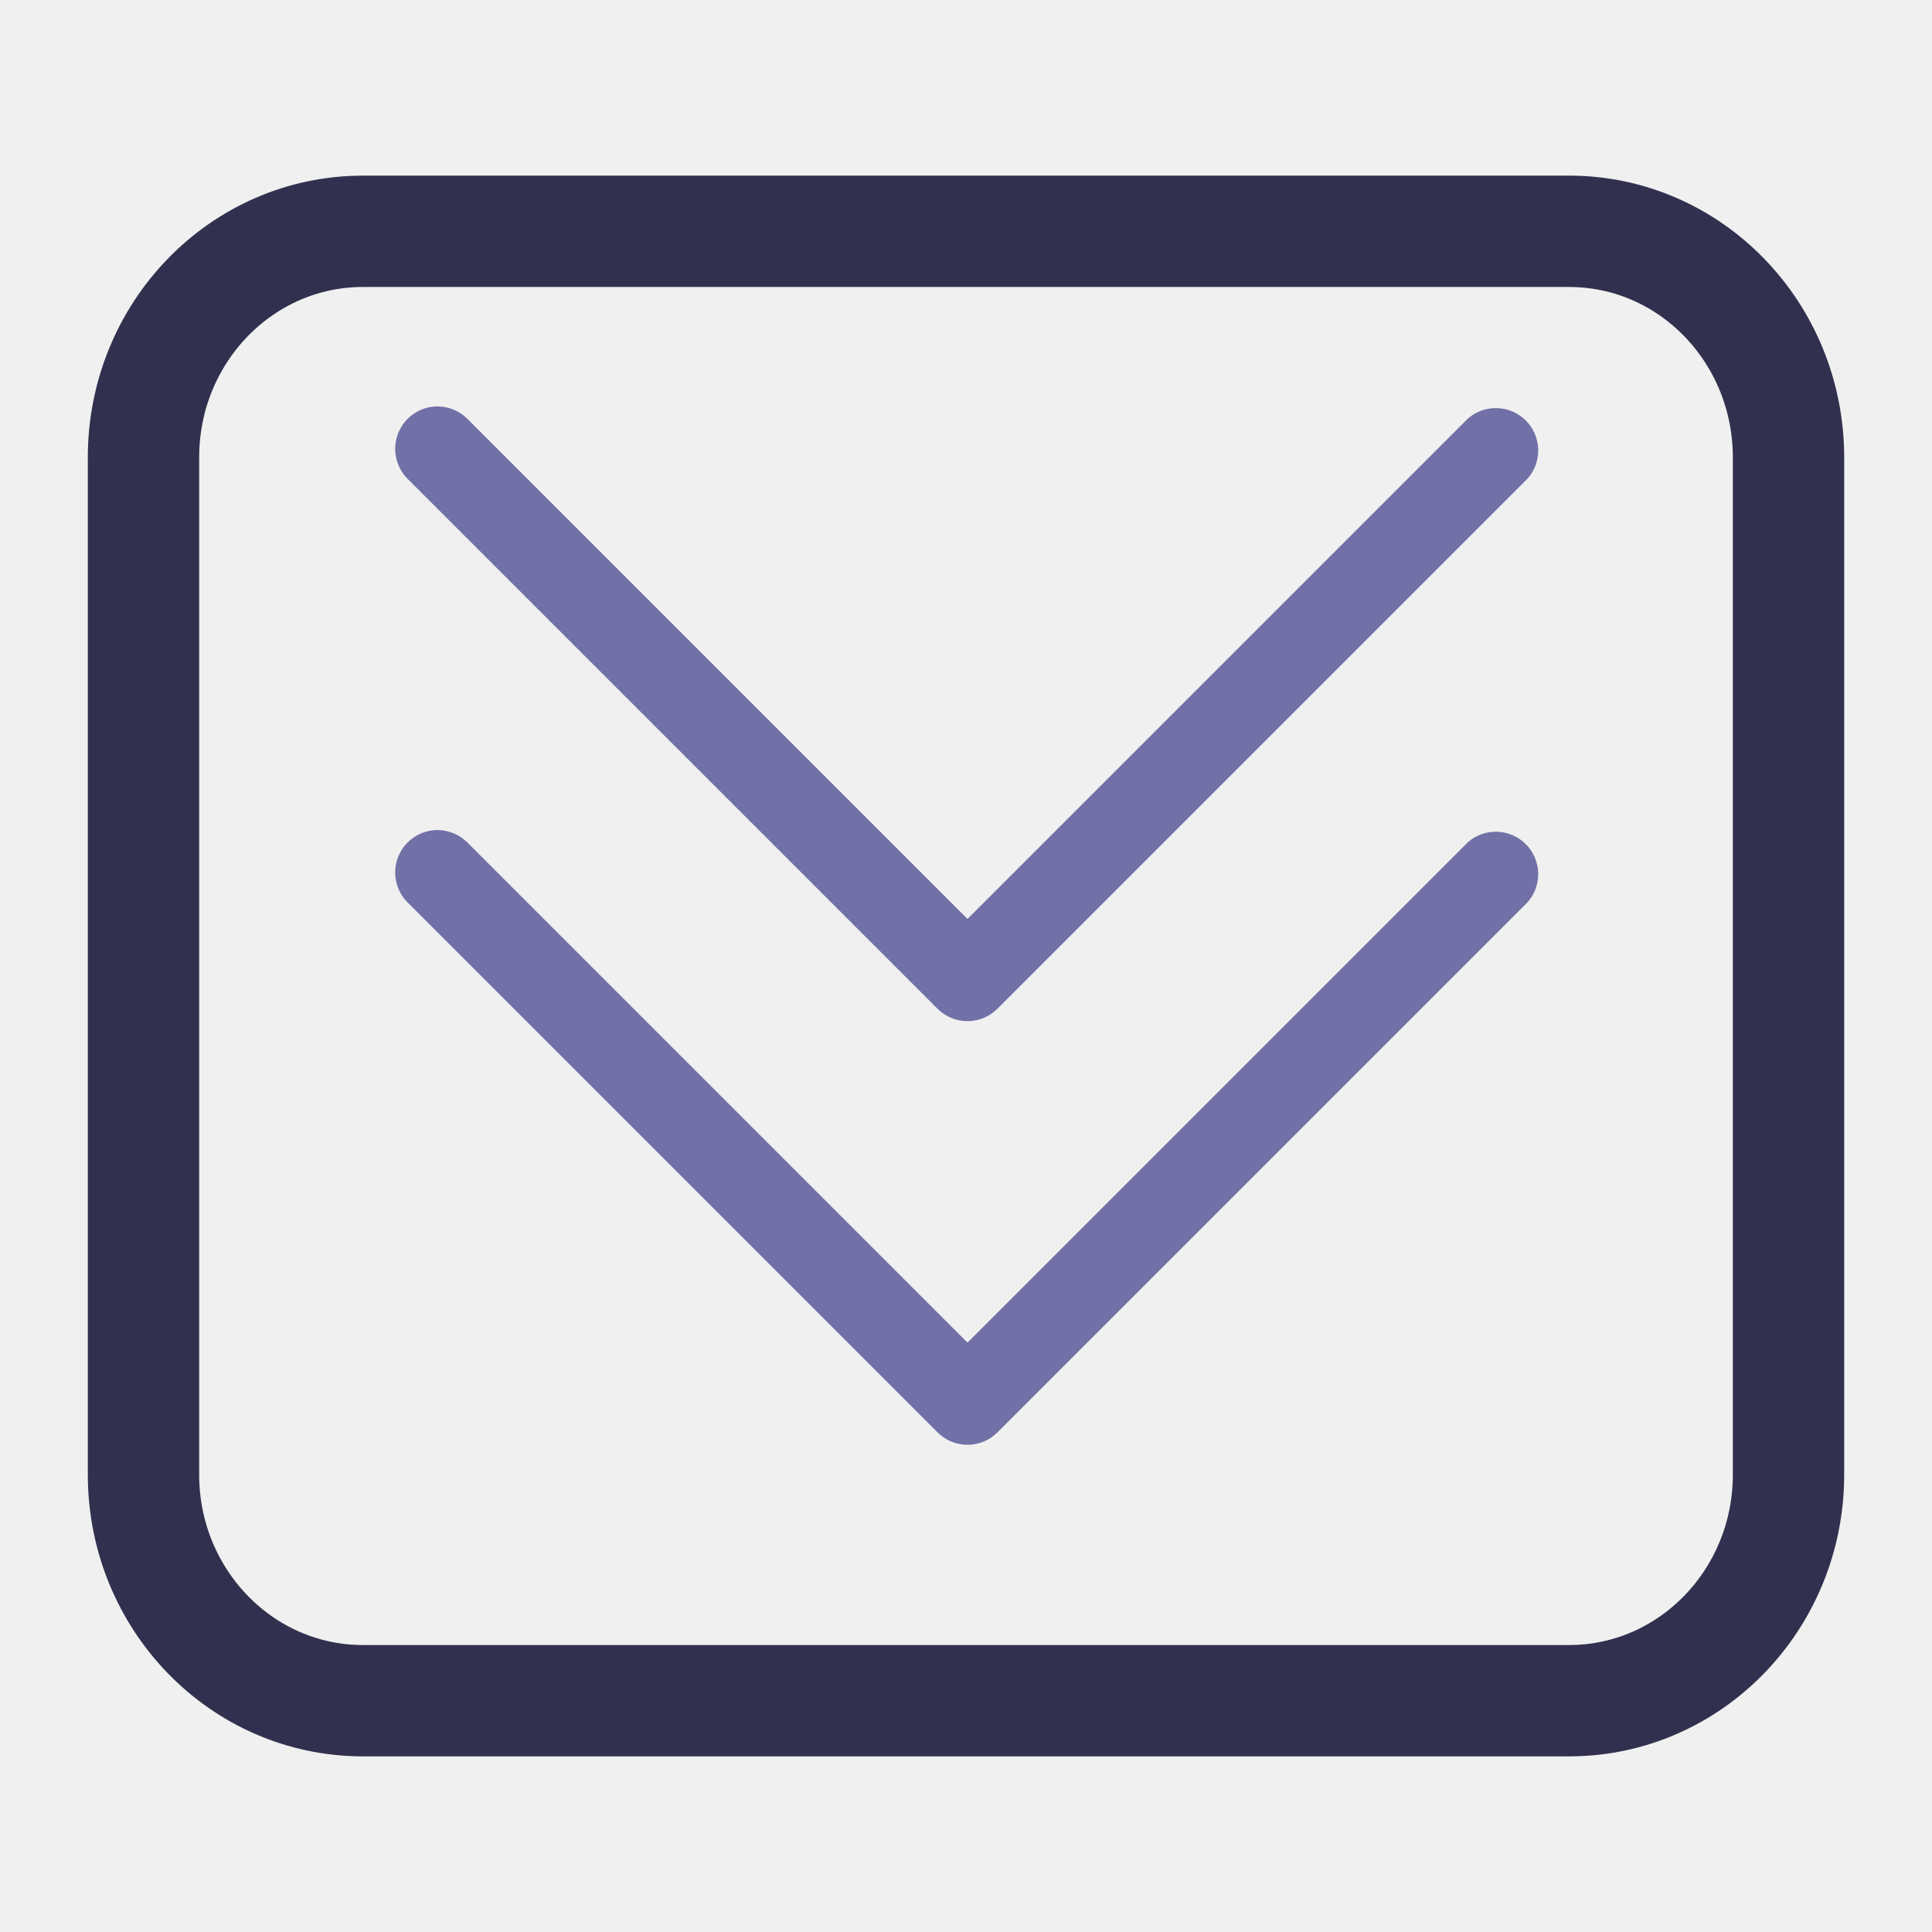
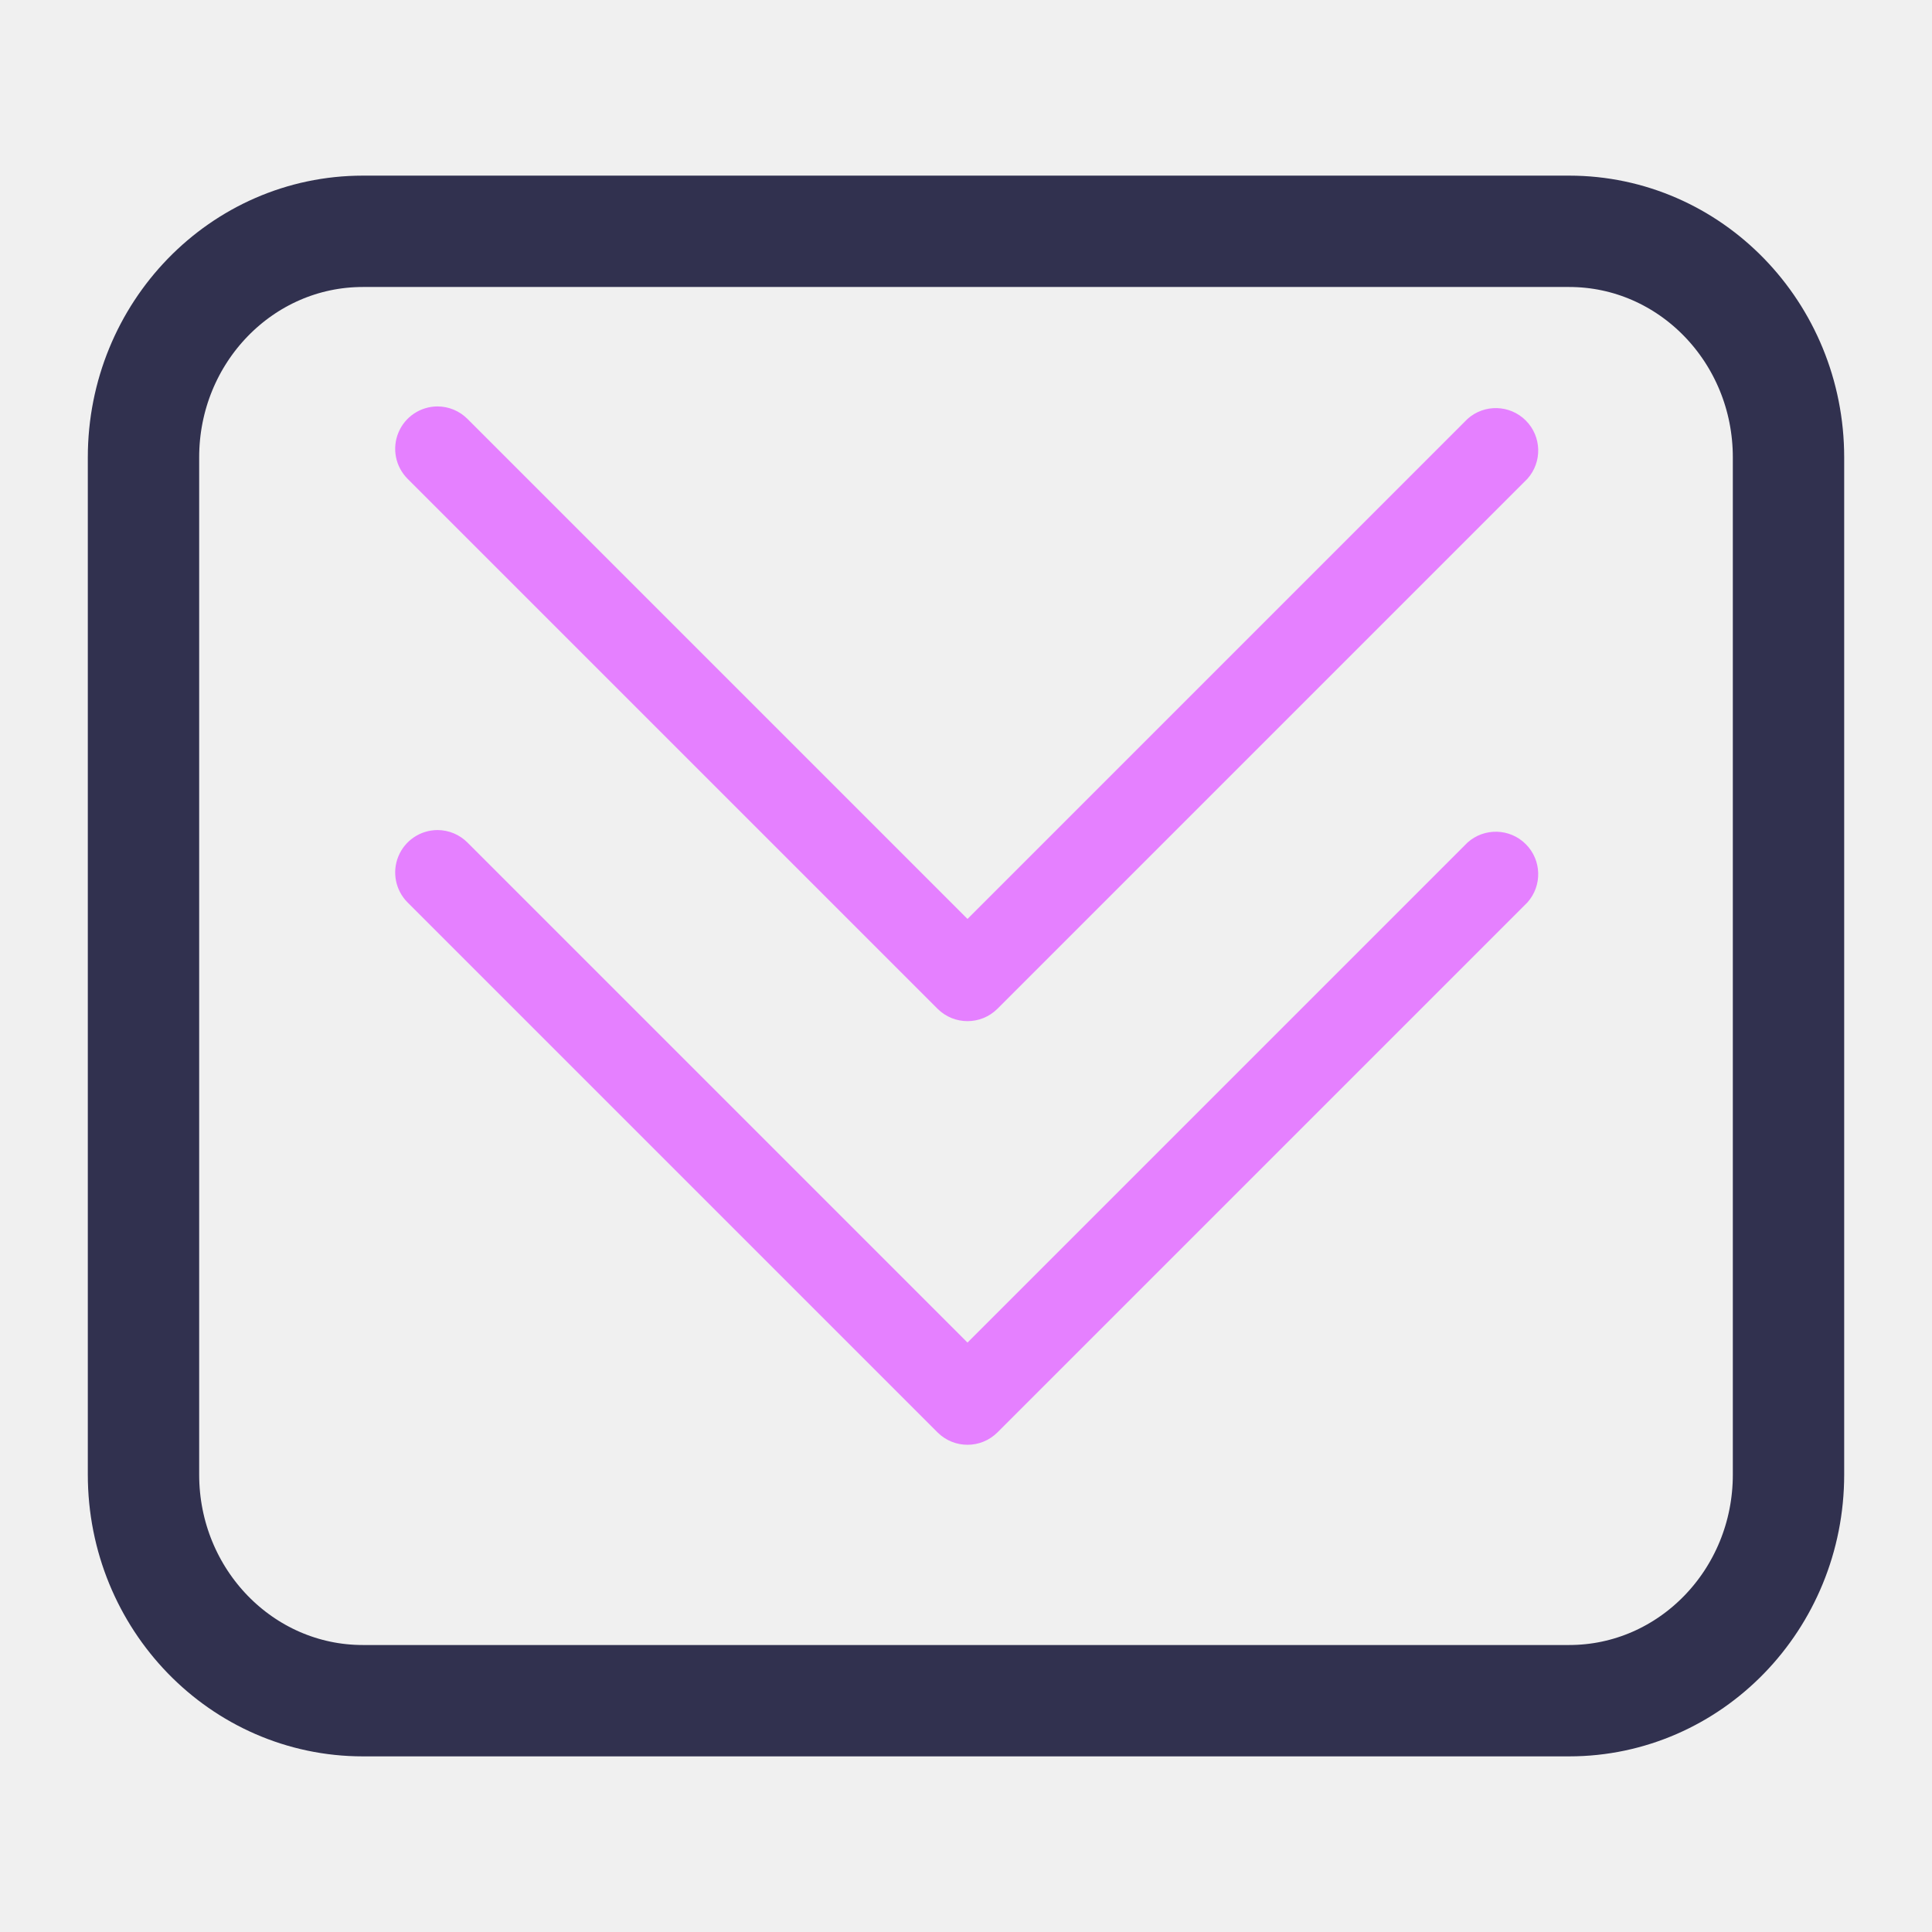
<svg xmlns="http://www.w3.org/2000/svg" id="svg4306" width="22" height="22" version="1.1" style="enable-background:new">
  <defs id="defs26" />
  <style type="text/css" id="current-color-scheme" />
  <g id="g987" transform="translate(0,22)" />
  <g id="inactive-center" transform="translate(0,22)">
    <rect style="opacity:0.001;fill:#000000;fill-opacity:1;fill-rule:nonzero;stroke:none;stroke-width:2;stroke-linecap:round;stroke-linejoin:round;stroke-miterlimit:4;stroke-dasharray:none;stroke-opacity:1" y="-22" x="-22" height="22" width="22" id="rect4266-8" transform="scale(-1)" />
    <rect width="18.732" height="16.732" rx="2.498" ry="2.574" x="1.634" y="2.634" id="rect3000-9" style="color:#000000;display:inline;overflow:visible;visibility:visible;fill:none;fill-opacity:0.01;stroke:#000000;stroke-width:1.268;stroke-opacity:1;marker:none;enable-background:accumulate" />
    <path d="m 4.982,4.628 a 0.483,0.483 0 0 1 0.341,0.142 l 5.694,5.694 5.694,-5.694 a 0.483,0.483 0 0 1 0.682,0.682 L 11.359,11.487 a 0.483,0.483 0 0 1 -0.682,0 L 4.641,5.452 a 0.483,0.483 0 0 1 0.341,-0.824 z" id="path4-562-6" style="fill:#7171a7;fill-opacity:1;stroke-width:0.161;enable-background:new;opacity:0.6" />
    <path d="m 4.982,9.452 a 0.483,0.483 0 0 1 0.341,0.142 l 5.694,5.694 5.694,-5.694 a 0.483,0.483 0 0 1 0.682,0.682 l -6.035,6.035 a 0.483,0.483 0 0 1 -0.682,0 L 4.641,10.276 A 0.483,0.483 0 0 1 4.982,9.452 Z" id="path4-562-7" style="fill:#7171a7;fill-opacity:1;stroke-width:0.161;enable-background:new;opacity:0.6" />
  </g>
  <g id="hover-center" transform="translate(22)">
    <rect style="opacity:0.001;fill:#000000;fill-opacity:1;fill-rule:nonzero;stroke:none;stroke-width:2;stroke-linecap:round;stroke-linejoin:round;stroke-miterlimit:4;stroke-dasharray:none;stroke-opacity:1" y="-22" x="-22" height="22" width="22" id="rect4266-8-6" transform="scale(-1)" />
    <rect width="18.732" height="16.732" rx="2.498" ry="2.574" x="1.634" y="2.634" id="rect3000-9-7" style="color:#000000;display:inline;overflow:visible;visibility:visible;fill:#9191bb;fill-opacity:1;stroke:#313150;stroke-width:1.268;stroke-opacity:1;marker:none;enable-background:accumulate" />
    <path d="M 4.982,4.628 A 0.483,0.483 0 0 1 5.324,4.77 L 11.017,10.463 16.711,4.77 a 0.483,0.483 0 0 1 0.682,0.682 l -6.035,6.035 a 0.483,0.483 0 0 1 -0.682,0 L 4.641,5.452 a 0.483,0.483 0 0 1 0.341,-0.824 z" id="path4-562-6-5" style="fill:#ffffff;fill-opacity:1;stroke-width:0.161;enable-background:new" />
    <path d="m 4.982,9.452 a 0.483,0.483 0 0 1 0.341,0.142 l 5.694,5.694 5.694,-5.694 a 0.483,0.483 0 0 1 0.682,0.682 l -6.035,6.035 a 0.483,0.483 0 0 1 -0.682,0 L 4.641,10.276 A 0.483,0.483 0 0 1 4.982,9.452 Z" id="path4-562-7-3" style="fill:#ffffff;fill-opacity:1;stroke-width:0.161;enable-background:new" />
  </g>
  <g id="hover-inactive-center" transform="translate(22,22)">
    <rect style="opacity:0.001;fill:#000000;fill-opacity:1;fill-rule:nonzero;stroke:none;stroke-width:2;stroke-linecap:round;stroke-linejoin:round;stroke-miterlimit:4;stroke-dasharray:none;stroke-opacity:1" y="-22" x="-22" height="22" width="22" id="rect4266-8-67" transform="scale(-1)" />
    <rect width="18.732" height="16.732" rx="2.498" ry="2.574" x="1.634" y="2.634" id="rect3000-9-5" style="color:#000000;display:inline;overflow:visible;visibility:visible;fill:#9191bb;fill-opacity:1;stroke:#000000;stroke-width:1.268;stroke-opacity:1;marker:none;enable-background:accumulate" />
    <path d="m 4.982,4.628 a 0.483,0.483 0 0 1 0.341,0.142 l 5.694,5.694 5.694,-5.694 a 0.483,0.483 0 0 1 0.682,0.682 l -6.035,6.035 a 0.483,0.483 0 0 1 -0.682,0 L 4.641,5.452 a 0.483,0.483 0 0 1 0.341,-0.824 z" id="path4-562-6-3" style="fill:#ffffff;fill-opacity:1;stroke-width:0.161;enable-background:new" />
    <path d="m 4.982,9.452 a 0.483,0.483 0 0 1 0.341,0.142 l 5.694,5.694 5.694,-5.694 a 0.483,0.483 0 0 1 0.682,0.682 l -6.035,6.035 a 0.483,0.483 0 0 1 -0.682,0 L 4.641,10.276 A 0.483,0.483 0 0 1 4.982,9.452 Z" id="path4-562-7-5" style="fill:#ffffff;fill-opacity:1;stroke-width:0.161;enable-background:new" />
  </g>
  <g id="active-center" transform="translate(44)">
    <rect id="rect4266" width="22" height="22" x="-44" y="0" style="opacity:0.001;fill:#000000;fill-opacity:1;fill-rule:nonzero;stroke:none;stroke-width:2;stroke-linecap:round;stroke-linejoin:round;stroke-miterlimit:4;stroke-dasharray:none;stroke-opacity:1" />
    <rect width="18.732" height="16.732" rx="2.498" ry="2.574" x="-42.366" y="2.634" id="rect3000-9-3" style="color:#000000;display:inline;overflow:visible;visibility:visible;fill:none;fill-opacity:0.01;stroke:#31314f;stroke-width:1.268;stroke-opacity:1;marker:none;enable-background:accumulate" />
-     <path d="m -39.018,4.628 a 0.483,0.483 0 0 1 0.341,0.142 l 5.694,5.694 5.694,-5.694 a 0.483,0.483 0 0 1 0.682,0.682 L -32.642,11.487 a 0.483,0.483 0 0 1 -0.682,0 l -6.035,-6.035 A 0.483,0.483 0 0 1 -39.018,4.628 Z" id="path4-562-6-6" style="fill:#7171a7;fill-opacity:1;stroke-width:0.161;enable-background:new" />
-     <path d="m -39.018,9.452 a 0.483,0.483 0 0 1 0.341,0.142 l 5.694,5.694 5.694,-5.694 a 0.483,0.483 0 0 1 0.682,0.682 l -6.035,6.035 a 0.483,0.483 0 0 1 -0.682,0 l -6.035,-6.035 a 0.483,0.483 0 0 1 0.341,-0.824 z" id="path4-562-7-7" style="fill:#7171a7;fill-opacity:1;stroke-width:0.161;enable-background:new;opacity:1" />
+     <path d="m -39.018,4.628 a 0.483,0.483 0 0 1 0.341,0.142 l 5.694,5.694 5.694,-5.694 a 0.483,0.483 0 0 1 0.682,0.682 L -32.642,11.487 a 0.483,0.483 0 0 1 -0.682,0 l -6.035,-6.035 A 0.483,0.483 0 0 1 -39.018,4.628 Z" id="path4-562-6-6" style="fill:#e580ff;fill-opacity:1;stroke-width:0.161;enable-background:new" />
+     <path d="m -39.018,9.452 a 0.483,0.483 0 0 1 0.341,0.142 l 5.694,5.694 5.694,-5.694 a 0.483,0.483 0 0 1 0.682,0.682 l -6.035,6.035 a 0.483,0.483 0 0 1 -0.682,0 l -6.035,-6.035 a 0.483,0.483 0 0 1 0.341,-0.824 z" id="path4-562-7-7" style="fill:#e580ff;fill-opacity:1;stroke-width:0.161;enable-background:new;opacity:1" />
  </g>
  <g id="pressed-center" transform="translate(44)">
    <rect id="rect4266-3-6" width="22" height="22" x="0" y="0" style="opacity:0.001;fill:#000000;fill-opacity:1;fill-rule:nonzero;stroke:none;stroke-width:2;stroke-linecap:round;stroke-linejoin:round;stroke-miterlimit:4;stroke-dasharray:none;stroke-opacity:1" />
-     <rect width="18.732" height="16.732" rx="2.498" ry="2.574" x="1.634" y="2.634" id="rect3000-9-3-5" style="color:#000000;display:inline;overflow:visible;visibility:visible;fill:#4e4e7e;fill-opacity:1;stroke:#000000;stroke-width:1.268;stroke-opacity:1;marker:none;enable-background:accumulate" />
+     <rect width="18.732" height="16.732" rx="2.498" ry="2.574" x="1.634" y="2.634" id="rect3000-9-3-5" style="color:#000000;display:inline;overflow:visible;visibility:visible;fill:#e580ff;fill-opacity:1;stroke:#000000;stroke-width:1.268;stroke-opacity:1;marker:none;enable-background:accumulate" />
    <path d="M 4.982,4.628 A 0.483,0.483 0 0 1 5.324,4.77 L 11.017,10.463 16.711,4.77 a 0.483,0.483 0 0 1 0.682,0.682 L 11.358,11.487 a 0.483,0.483 0 0 1 -0.682,0 L 4.641,5.452 A 0.483,0.483 0 0 1 4.982,4.628 Z" id="path4-562-6-6-3" style="fill:#ffffff;fill-opacity:1;stroke-width:0.161;enable-background:new" />
    <path d="M 4.982,9.452 A 0.483,0.483 0 0 1 5.324,9.594 L 11.017,15.287 16.711,9.594 A 0.483,0.483 0 0 1 17.394,10.276 l -6.035,6.035 a 0.483,0.483 0 0 1 -0.682,0 L 4.641,10.276 A 0.483,0.483 0 0 1 4.982,9.452 Z" id="path4-562-7-7-5" style="fill:#ffffff;fill-opacity:1;stroke-width:0.161;enable-background:new" />
  </g>
  <g id="pressed-inactive-center" transform="translate(44)">
    <rect style="opacity:0.001;fill:#000000;fill-opacity:1;fill-rule:nonzero;stroke:none;stroke-width:2;stroke-linecap:round;stroke-linejoin:round;stroke-miterlimit:4;stroke-dasharray:none;stroke-opacity:1" y="22" x="0" height="22" width="22" id="rect4266-3-6-5" />
    <rect width="18.732" height="16.732" rx="2.498" ry="2.574" x="1.634" y="24.634" id="rect3000-9-3-6" style="color:#000000;display:inline;overflow:visible;visibility:visible;fill:#9191bb;fill-opacity:1;stroke:#000000;stroke-width:1.268;stroke-opacity:1;marker:none;enable-background:accumulate" />
    <path d="m 4.982,26.628 a 0.483,0.483 0 0 1 0.341,0.142 l 5.694,5.694 5.694,-5.694 a 0.483,0.483 0 0 1 0.682,0.682 l -6.035,6.035 a 0.483,0.483 0 0 1 -0.682,0 L 4.641,27.452 a 0.483,0.483 0 0 1 0.341,-0.824 z" id="path4-562-6-6-2" style="fill:#000000;fill-opacity:1;stroke-width:0.161;enable-background:new" />
    <path d="m 4.982,31.452 a 0.483,0.483 0 0 1 0.341,0.142 l 5.694,5.694 5.694,-5.694 A 0.483,0.483 0 0 1 17.394,32.276 l -6.035,6.035 a 0.483,0.483 0 0 1 -0.682,0 L 4.641,32.276 a 0.483,0.483 0 0 1 0.341,-0.824 z" id="path4-562-7-7-9" style="fill:#000405;fill-opacity:1;stroke-width:0.161;enable-background:new" />
  </g>
</svg>
